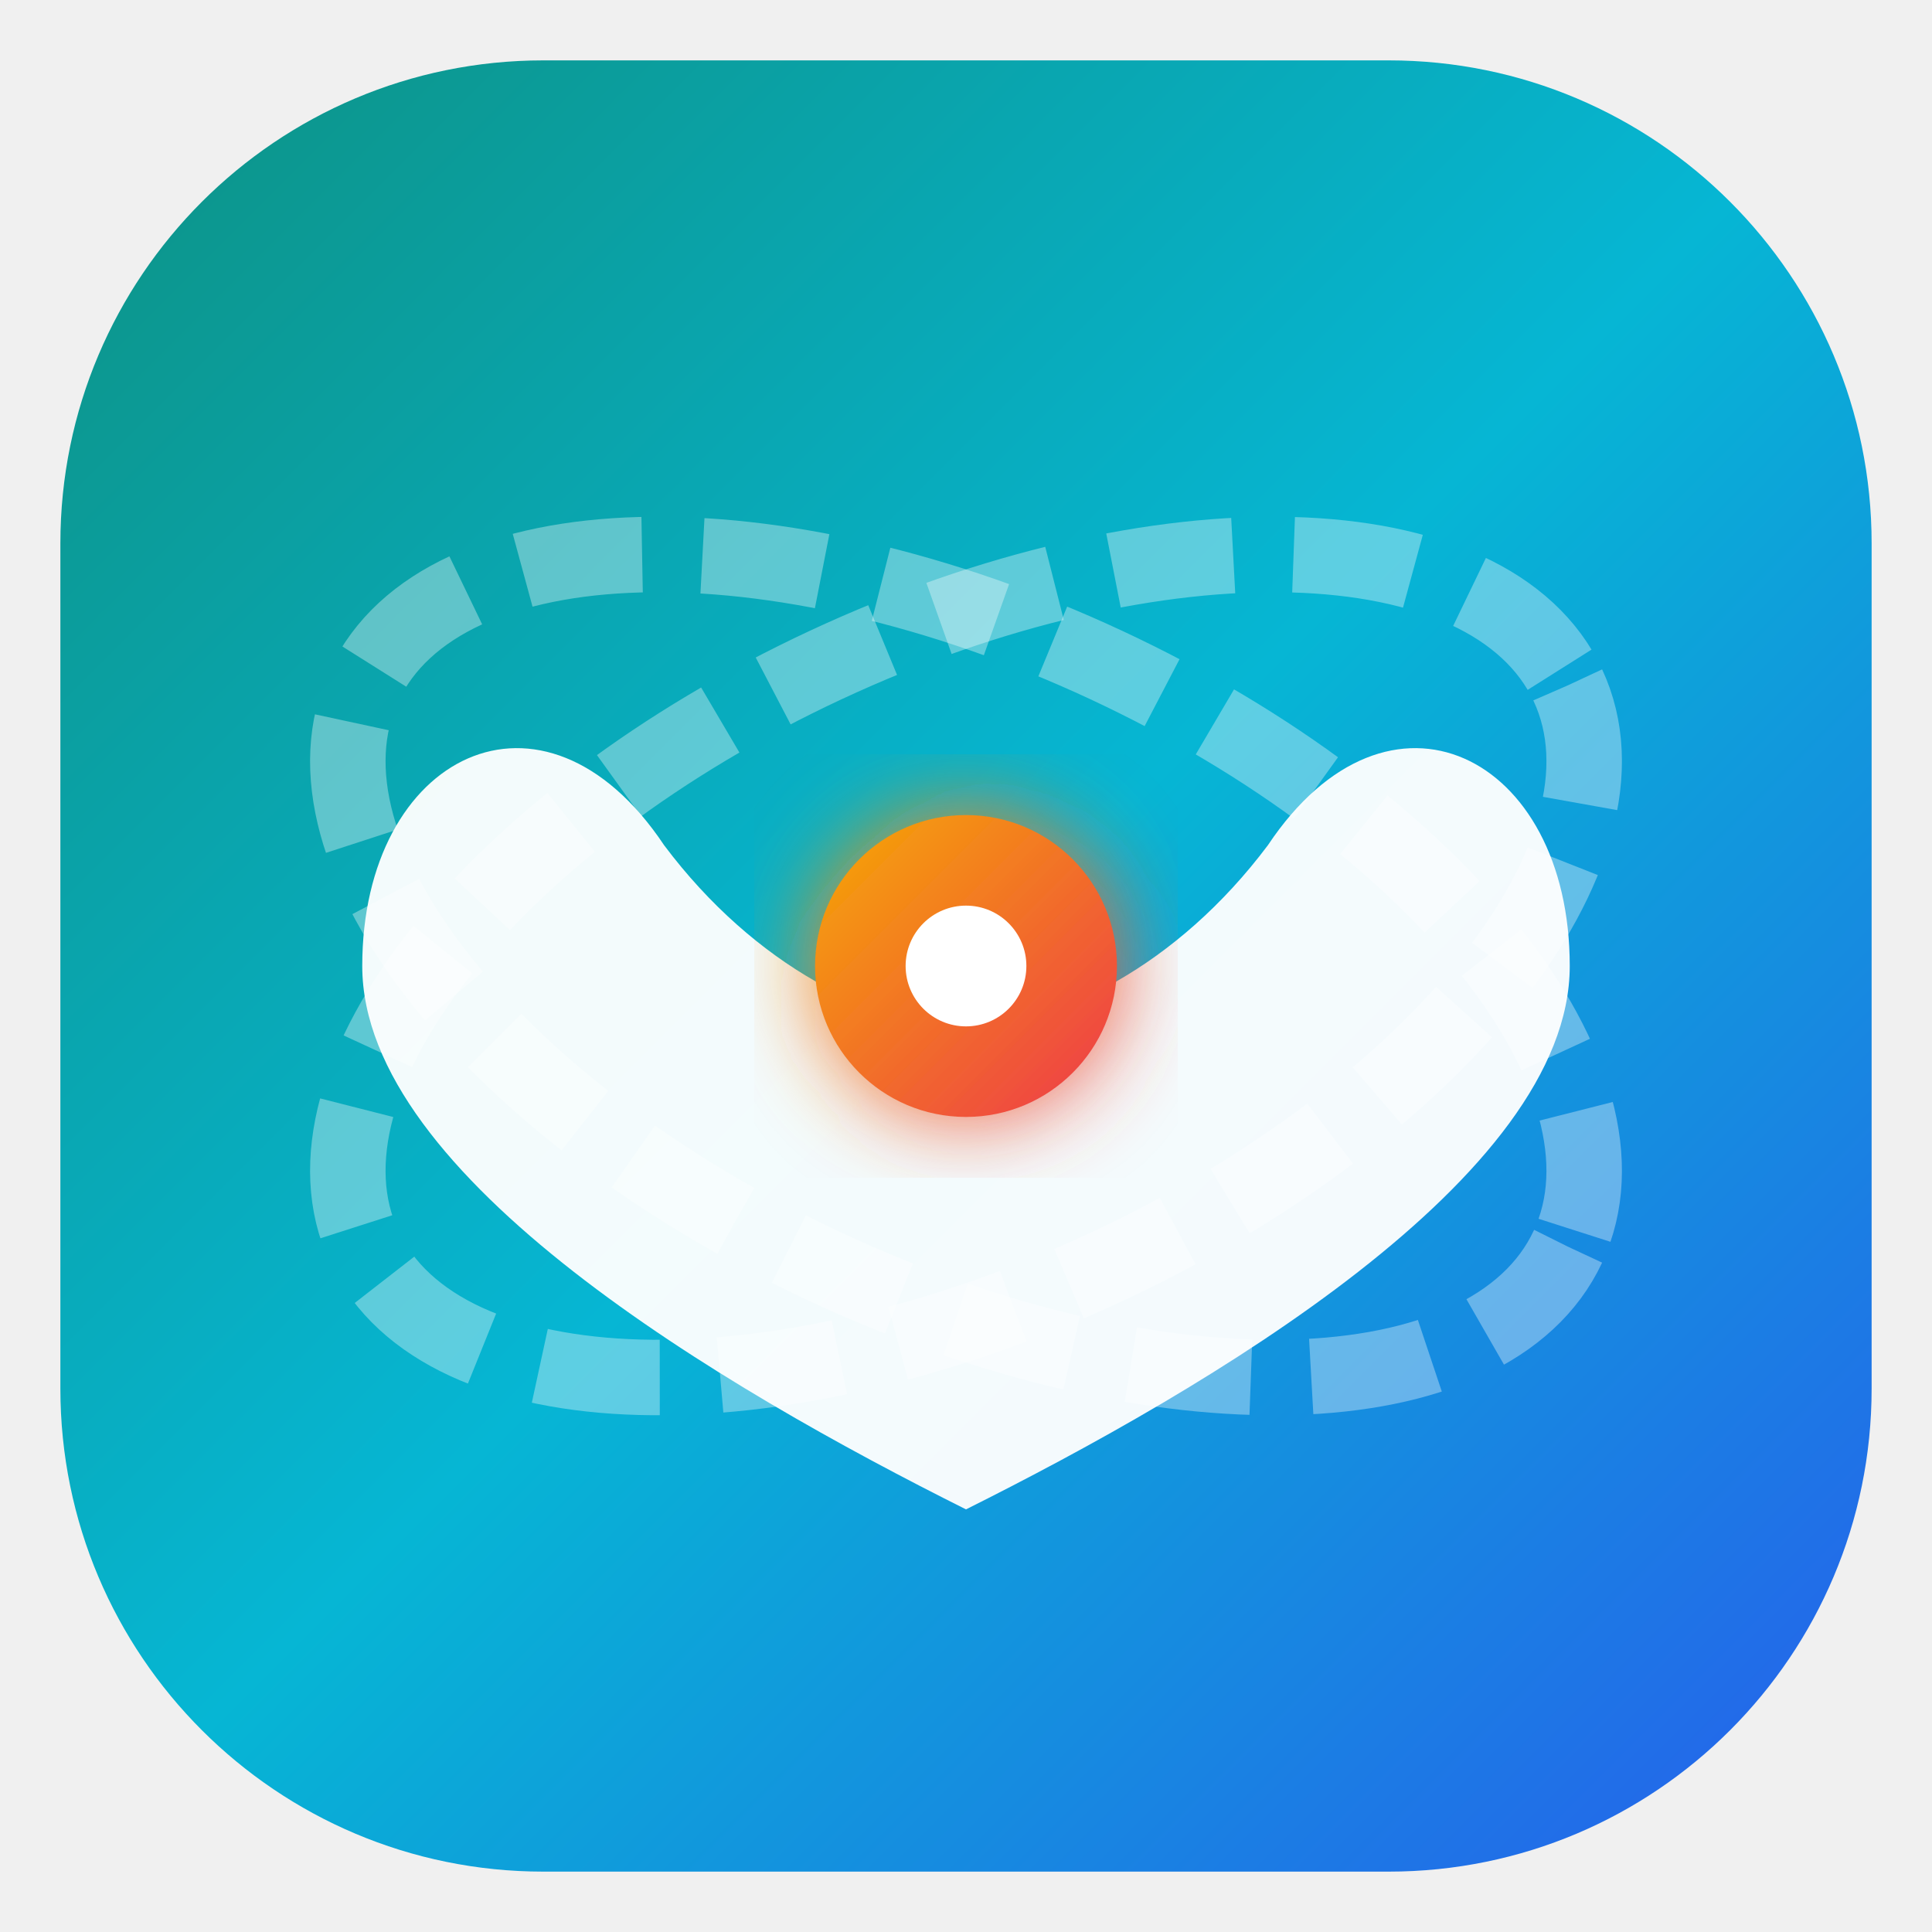
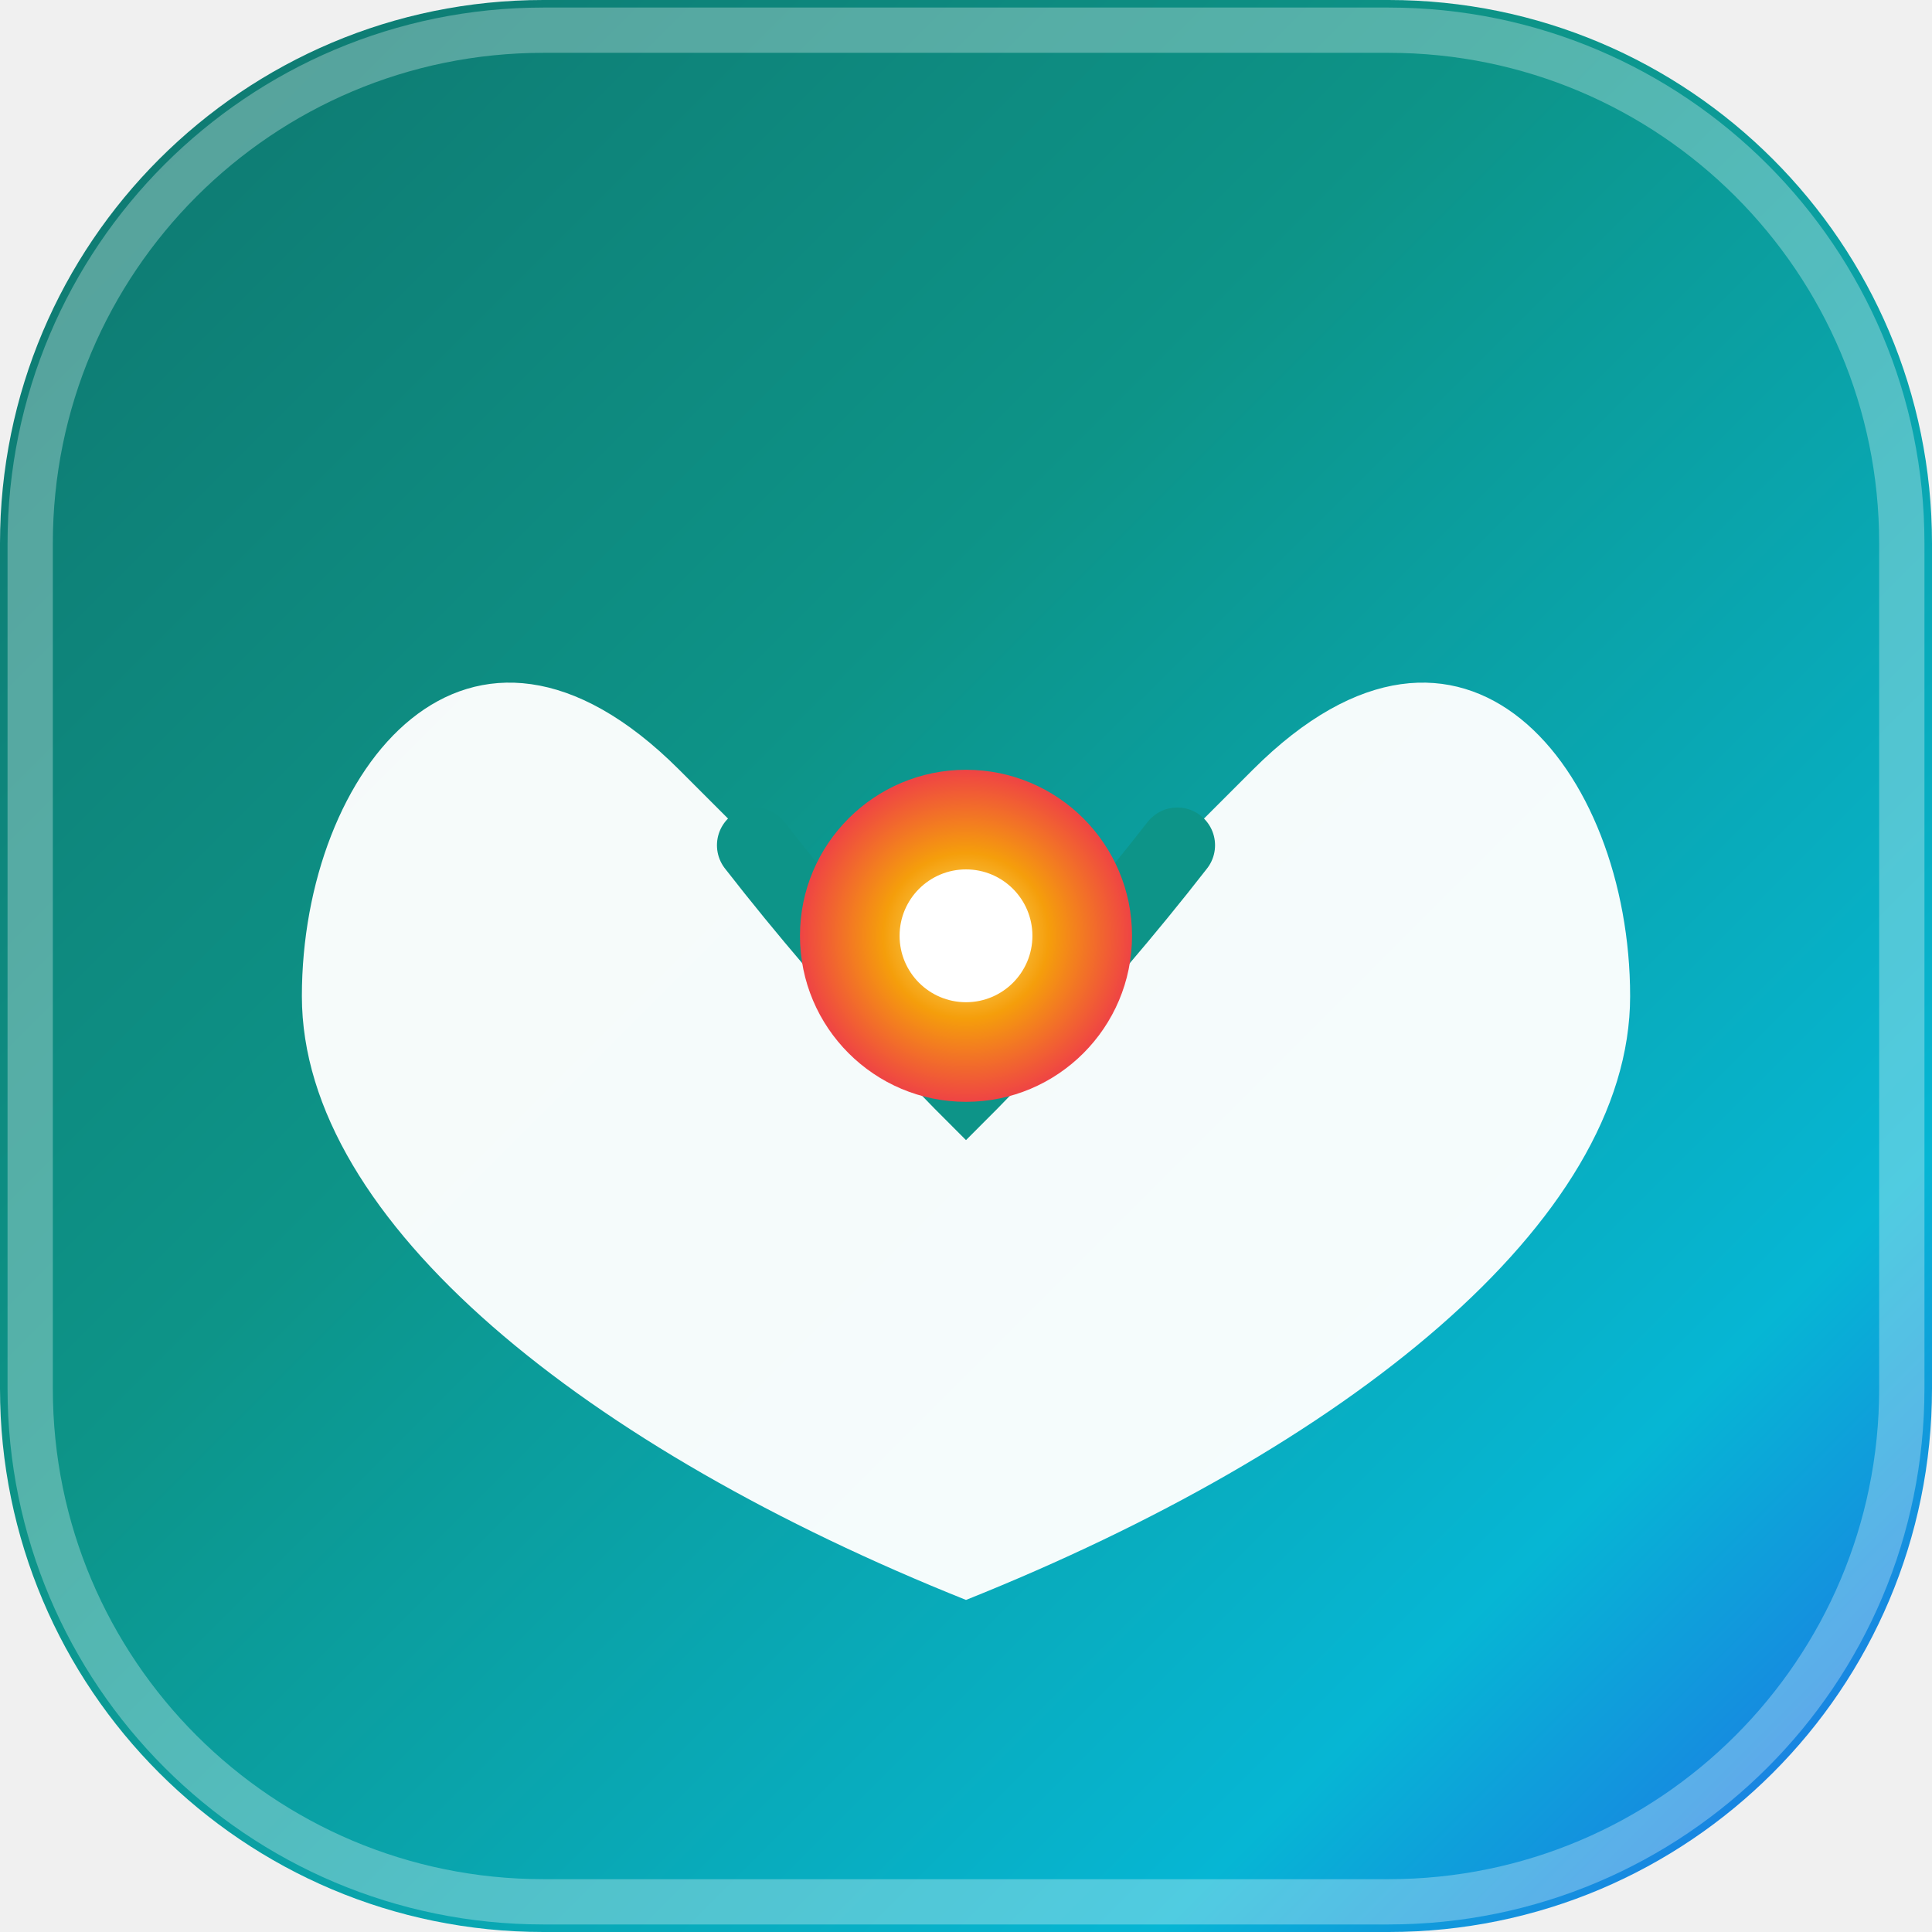
- <svg xmlns="http://www.w3.org/2000/svg" viewBox="0 0 64 64" fill="none">
+ <svg xmlns="http://www.w3.org/2000/svg" viewBox="0 0 64 64" width="64" height="64" fill="none">
  <defs>
-     <linearGradient id="kl-grad" x1="4" y1="4" x2="60" y2="60" gradientUnits="userSpaceOnUse">
-       <stop offset="0%" stop-color="#0D9488" />
-       <stop offset="50%" stop-color="#06B6D4" />
+     <linearGradient id="fav-bg" x1="0" y1="0" x2="64" y2="64" gradientUnits="userSpaceOnUse">
+       <stop offset="0%" stop-color="#0F766E" />
+       <stop offset="40%" stop-color="#0D9488" />
+       <stop offset="80%" stop-color="#06B6D4" />
      <stop offset="100%" stop-color="#2563EB" />
    </linearGradient>
-     <linearGradient id="kl-beacon" x1="28" y1="28" x2="36" y2="36" gradientUnits="userSpaceOnUse">
-       <stop offset="0%" stop-color="#F59E0B" />
+     <radialGradient id="fav-beacon" cx="50%" cy="50%" r="50%">
+       <stop offset="0%" stop-color="#FEF08A" />
+       <stop offset="50%" stop-color="#F59E0B" />
      <stop offset="100%" stop-color="#EF4444" />
-     </linearGradient>
-     <filter id="kl-glow" x="-20%" y="-20%" width="140%" height="140%">
-       <feGaussianBlur stdDeviation="1.5" result="blur" />
-       <feComposite in="SourceGraphic" in2="blur" operator="over" />
-     </filter>
+     </radialGradient>
  </defs>
-   <rect x="2" y="2" width="60" height="60" rx="16" fill="url(#kl-grad)" />
-   <ellipse cx="32" cy="32" rx="22" ry="11" transform="rotate(-25 32 32)" stroke="#FFFFFF" stroke-opacity="0.35" stroke-width="2.5" stroke-dasharray="4 2" />
-   <ellipse cx="32" cy="32" rx="22" ry="11" transform="rotate(25 32 32)" stroke="#FFFFFF" stroke-opacity="0.35" stroke-width="2.5" stroke-dasharray="4 2" />
-   <path d="M22 28 C18 22, 12 25, 12 32 C12 39, 24 46, 32 50 C40 46, 52 39, 52 32 C52 25, 46 22, 42 28 C39 32, 35 34, 32 34 C29 34, 25 32, 22 28 Z" fill="#FFFFFF" fill-opacity="0.95" />
-   <circle cx="32" cy="32" r="5" fill="url(#kl-beacon)" filter="url(#kl-glow)" />
-   <circle cx="32" cy="32" r="2" fill="#FFFFFF" />
+   <rect width="64" height="64" rx="18" fill="url(#fav-bg)" />
+   <rect x="1" y="1" width="62" height="62" rx="17" stroke="#FFFFFF" stroke-opacity="0.3" stroke-width="1.5" />
+   <path d="M 22.5 25.5            C 15.5 18.5, 10 25.5, 10 33            C 10 40.5, 19.5 48, 32 53            C 44.5 48, 54 40.5, 54 33            C 54 25.5, 48.5 18.5, 41.5 25.5            C 37 30, 32 35, 32 35            C 32 35, 27 30, 22.5 25.5 Z" fill="#FFFFFF" fill-opacity="0.96" />
+   <path d="M 25 28 C 28.5 32.5, 32 36, 32 36 C 32 36, 35.5 32.5, 39 28" stroke="#0D9488" stroke-width="2.5" stroke-linecap="round" />
+   <circle cx="32" cy="31" r="5.5" fill="url(#fav-beacon)" />
+   <circle cx="32" cy="31" r="2.2" fill="#FFFFFF" />
</svg>
